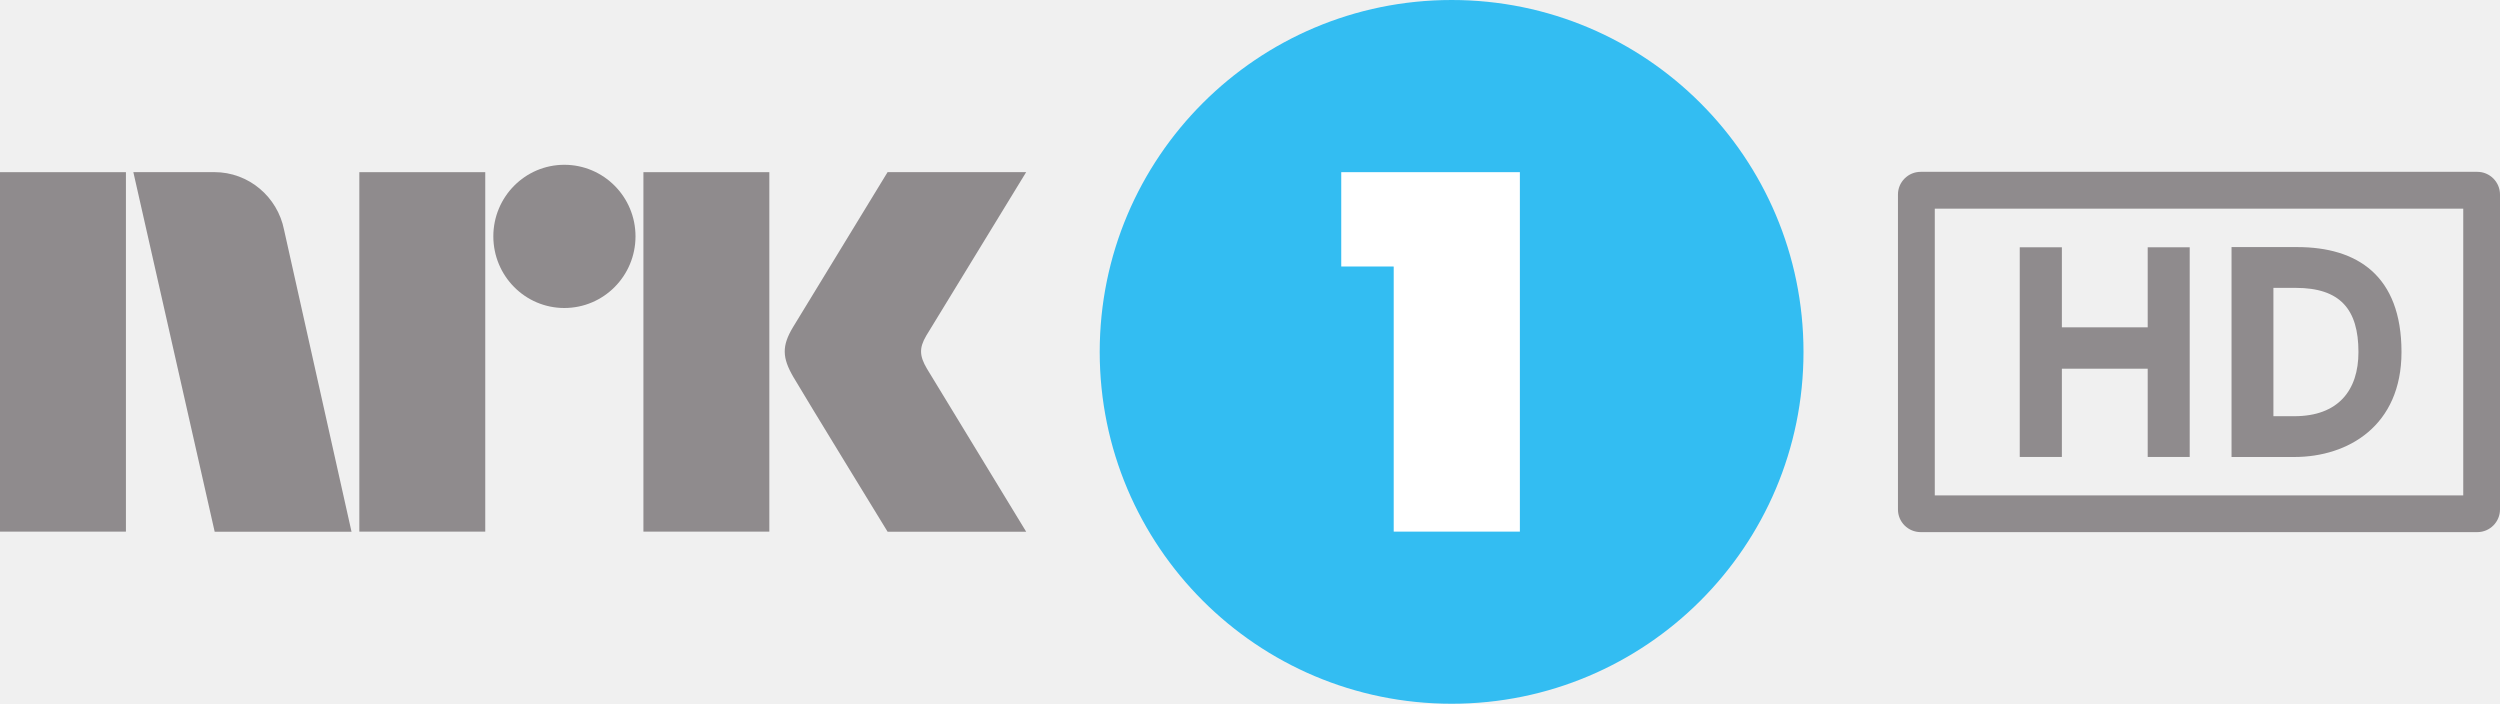
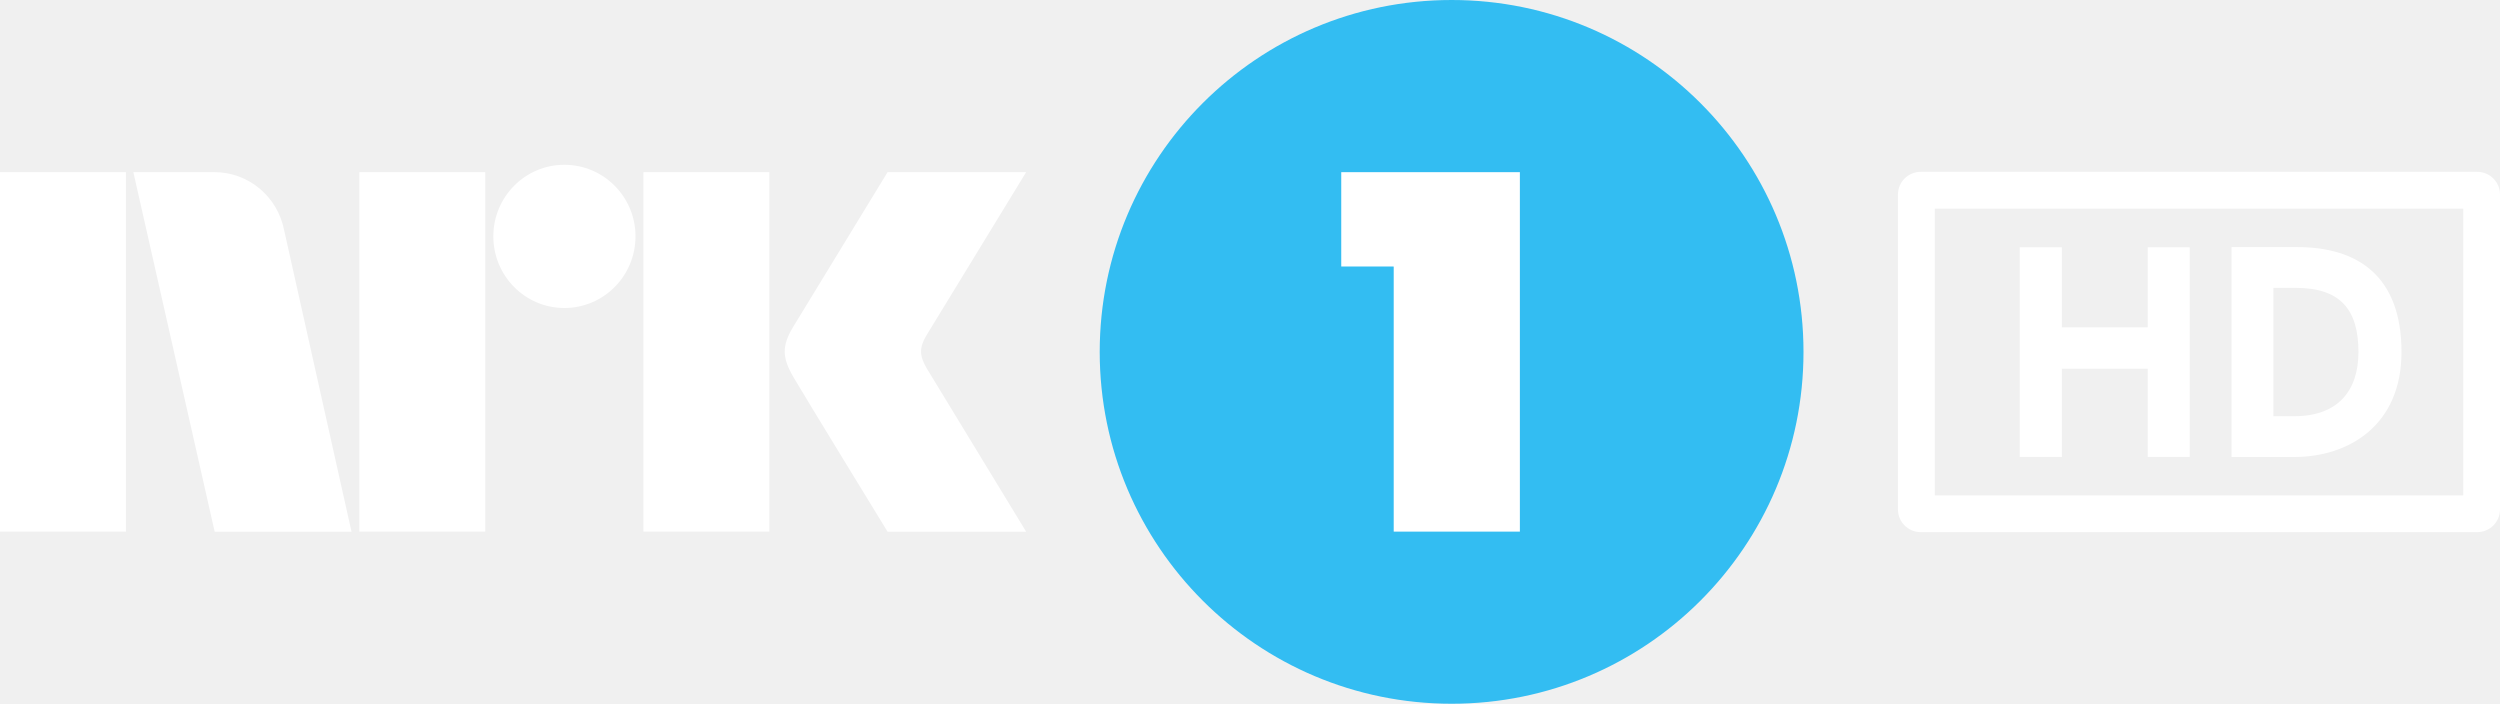
<svg xmlns="http://www.w3.org/2000/svg" width="169.33mm" height="47.669mm" version="1.1" viewBox="0 0 600 168.91">
  <g transform="translate(-154.29 -333.62)">
    <path d="m587.13 418.08c0 46.63-37.81 84.44-84.44 84.44-46.66 0-84.47-37.81-84.47-84.44 0-46.65 37.81-84.46 84.47-84.46 46.63 0 84.44 37.81 84.44 84.46" fill="#33bdf2" />
-     <g fill="#8f8b8d">
+     <g fill="#fff">
      <path d="m154.29 461.21h30.22v-86.27h-30.22v86.27z" />
      <path d="m240.53 461.21h30.22v-86.27h-30.22v86.27z" />
      <path d="m308.71 461.21h30.22v-86.27h-30.22v86.27z" />
      <path d="m289.73 373.17c-9.42 0-17.04 7.7-17.04 17.17 0 9.5 7.62 17.2 17.04 17.2 9.44 0 17.08-7.7 17.08-17.2 0-9.47-7.64-17.17-17.08-17.17" />
      <path d="m376.75 422.1c-1.8-3.06-1.89-4.95-0.17-7.9l23.99-39.27h-33.26s-19.95 32.66-22.7 37.21c-2.72 4.53-2.61 7.33 0.11 12 2.72 4.66 22.59 37.09 22.59 37.09h33.26l-23.82-39.13" />
      <path d="m238.64 461.17-16.17-72.36c-1.55-7.93-8.47-13.88-16.75-13.88h-19.43l19.52 86.3h32.86l-0.03-0.06z" />
    </g>
    <path d="m476.19 374.94v22.64h12.53v0.03h0.06v63.6h30.28v-86.27h-42.87z" fill="#fff" />
-     <g fill="#8f8b8d">
+     <g fill="#fff">
      <path d="m669.74 443.29v-21.18h-20.6v21.18h-10.11v-50.32h10.11v19.21h20.6v-19.21h10.08v50.32h-10.08z" />
      <path d="m730.65 418.11c0-18.38-10.65-25.19-25.04-25.19h-15.75v50.38h15.06c12.94 0 25.73-7.5 25.73-25.19m-10.33 0c0 9.22-4.87 15.4-15.4 15.4h-5.01v-30.8h5.35c10.65 0 15.06 5.12 15.06 15.4" />
      <path d="m618.64 452.51h126.83v-68.81h-126.83v68.81zm130.21 8.82h-133.59c-3.03 0-5.46-2.44-5.46-5.44v-75.6c0-2.97 2.43-5.43 5.46-5.43h133.59c3 0 5.44 2.46 5.44 5.43v75.6c0 3-2.44 5.44-5.44 5.44" />
    </g>
  </g>
</svg>
